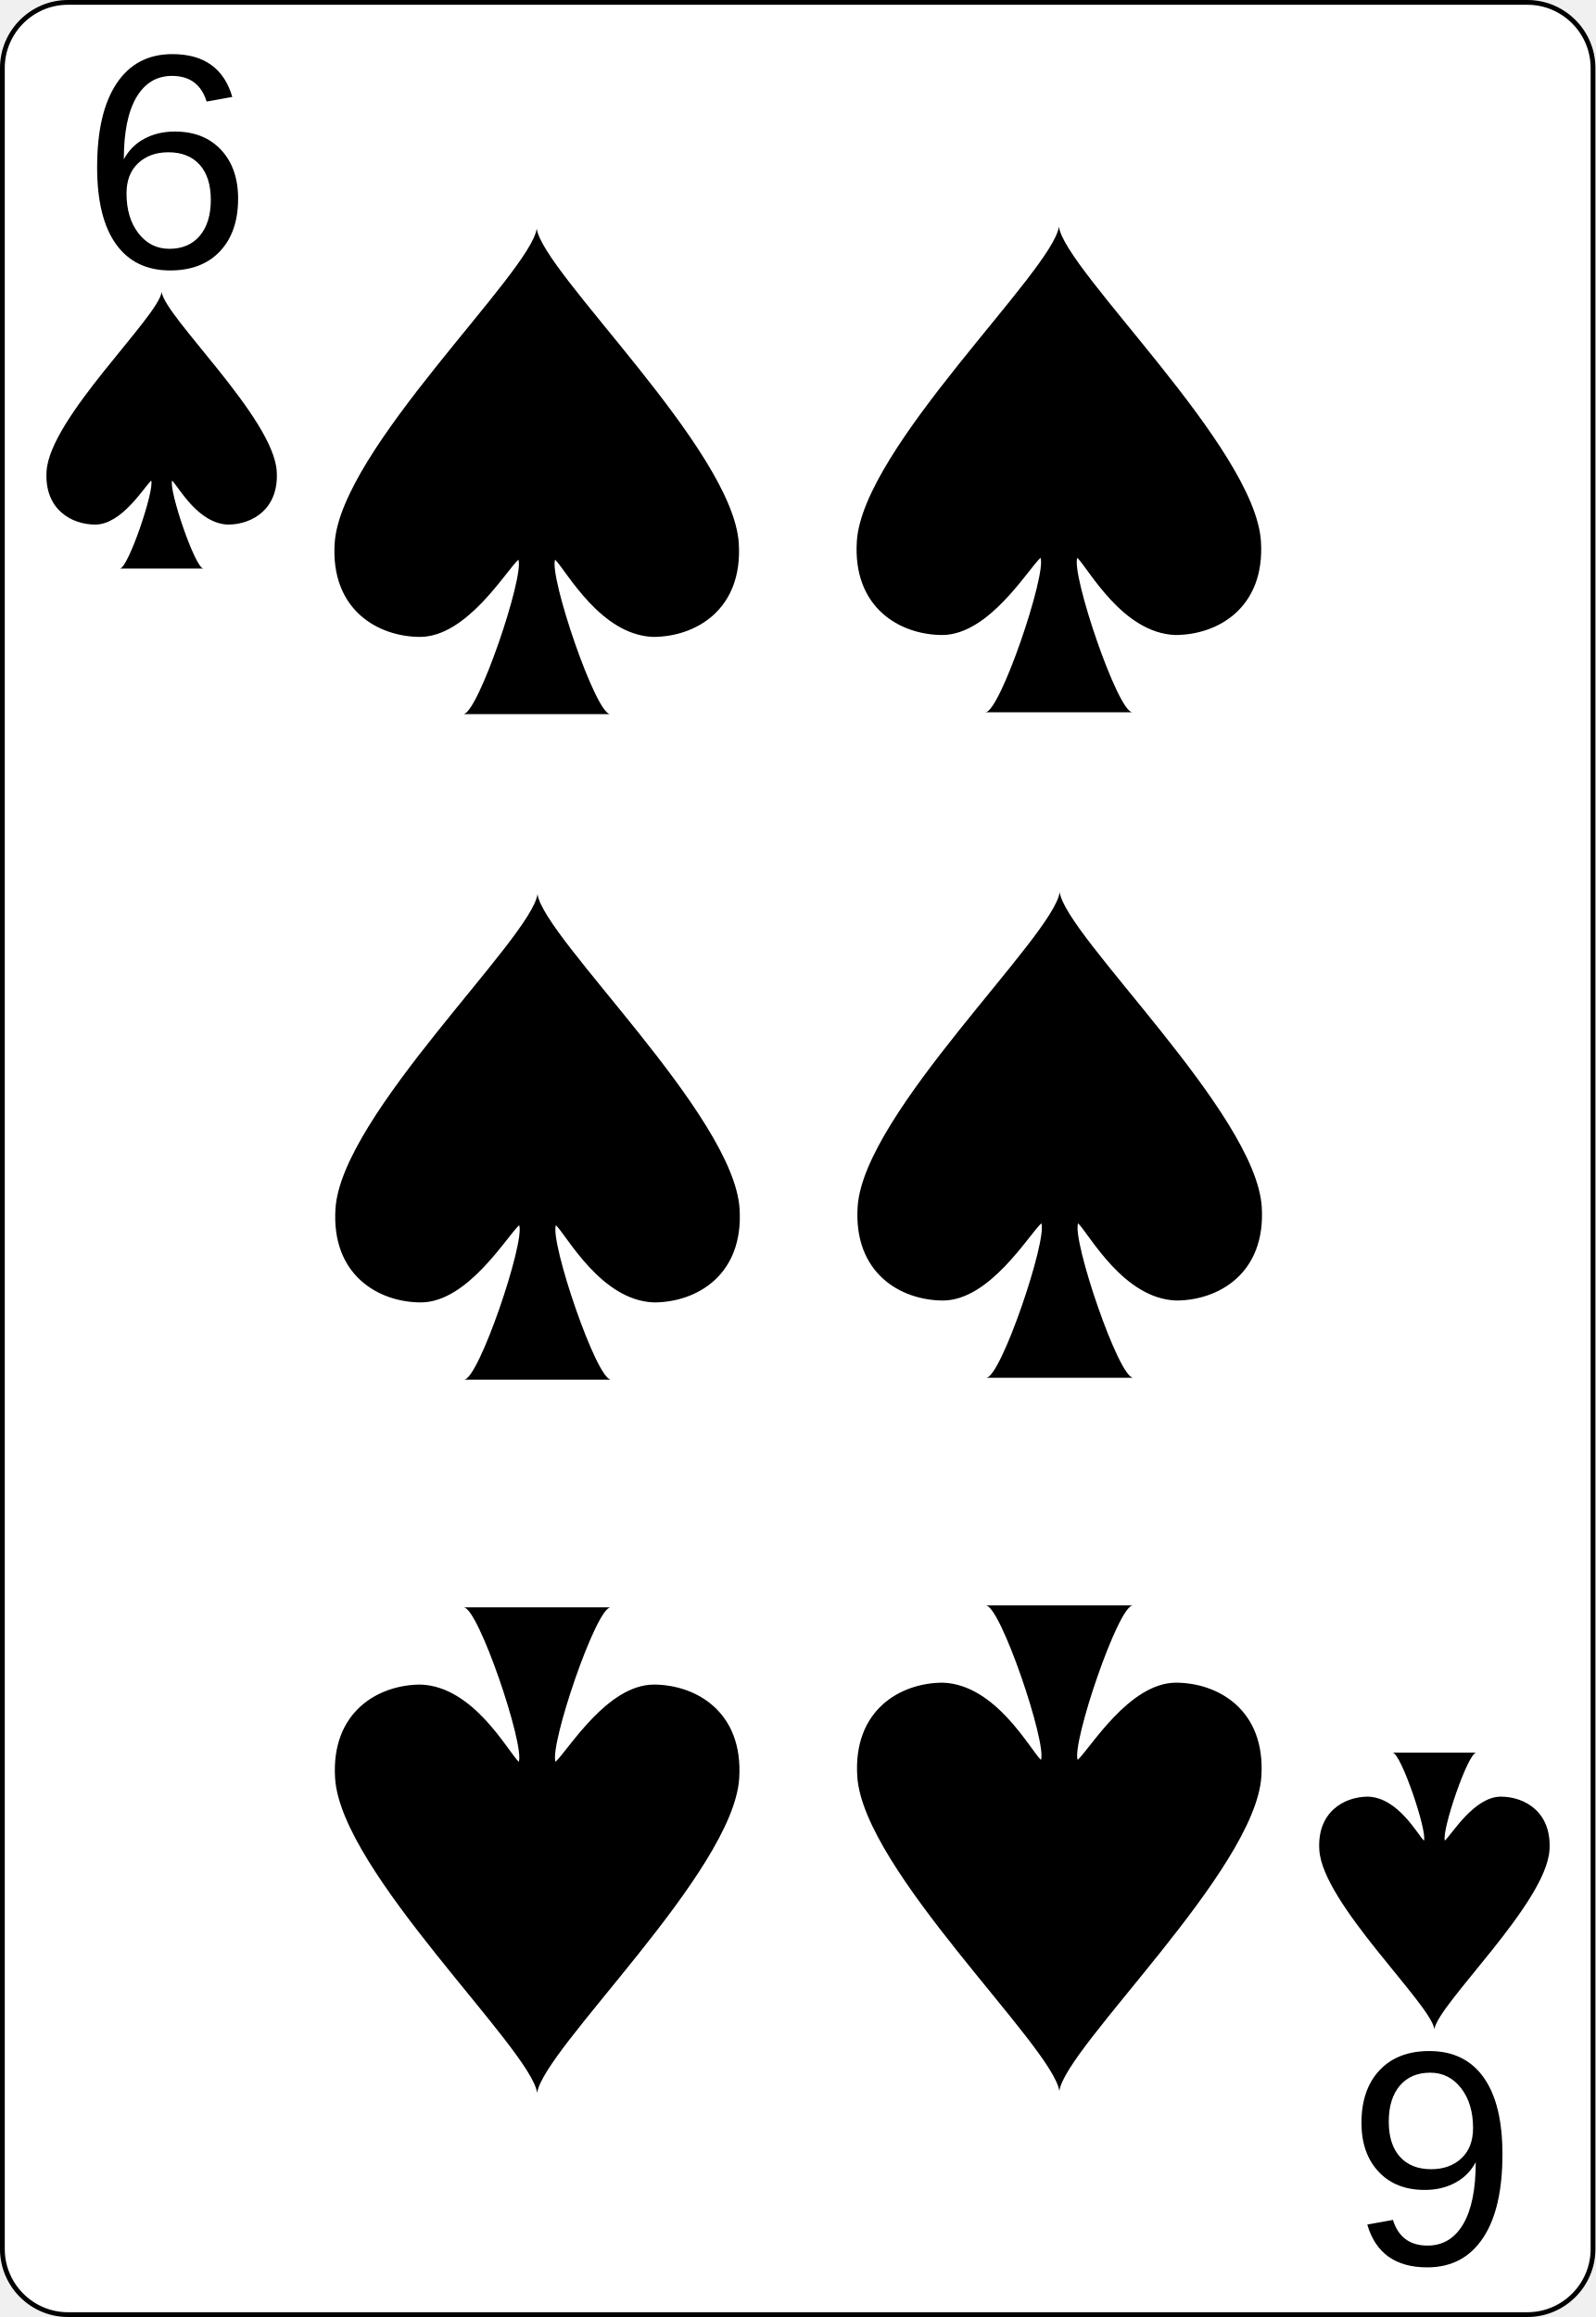
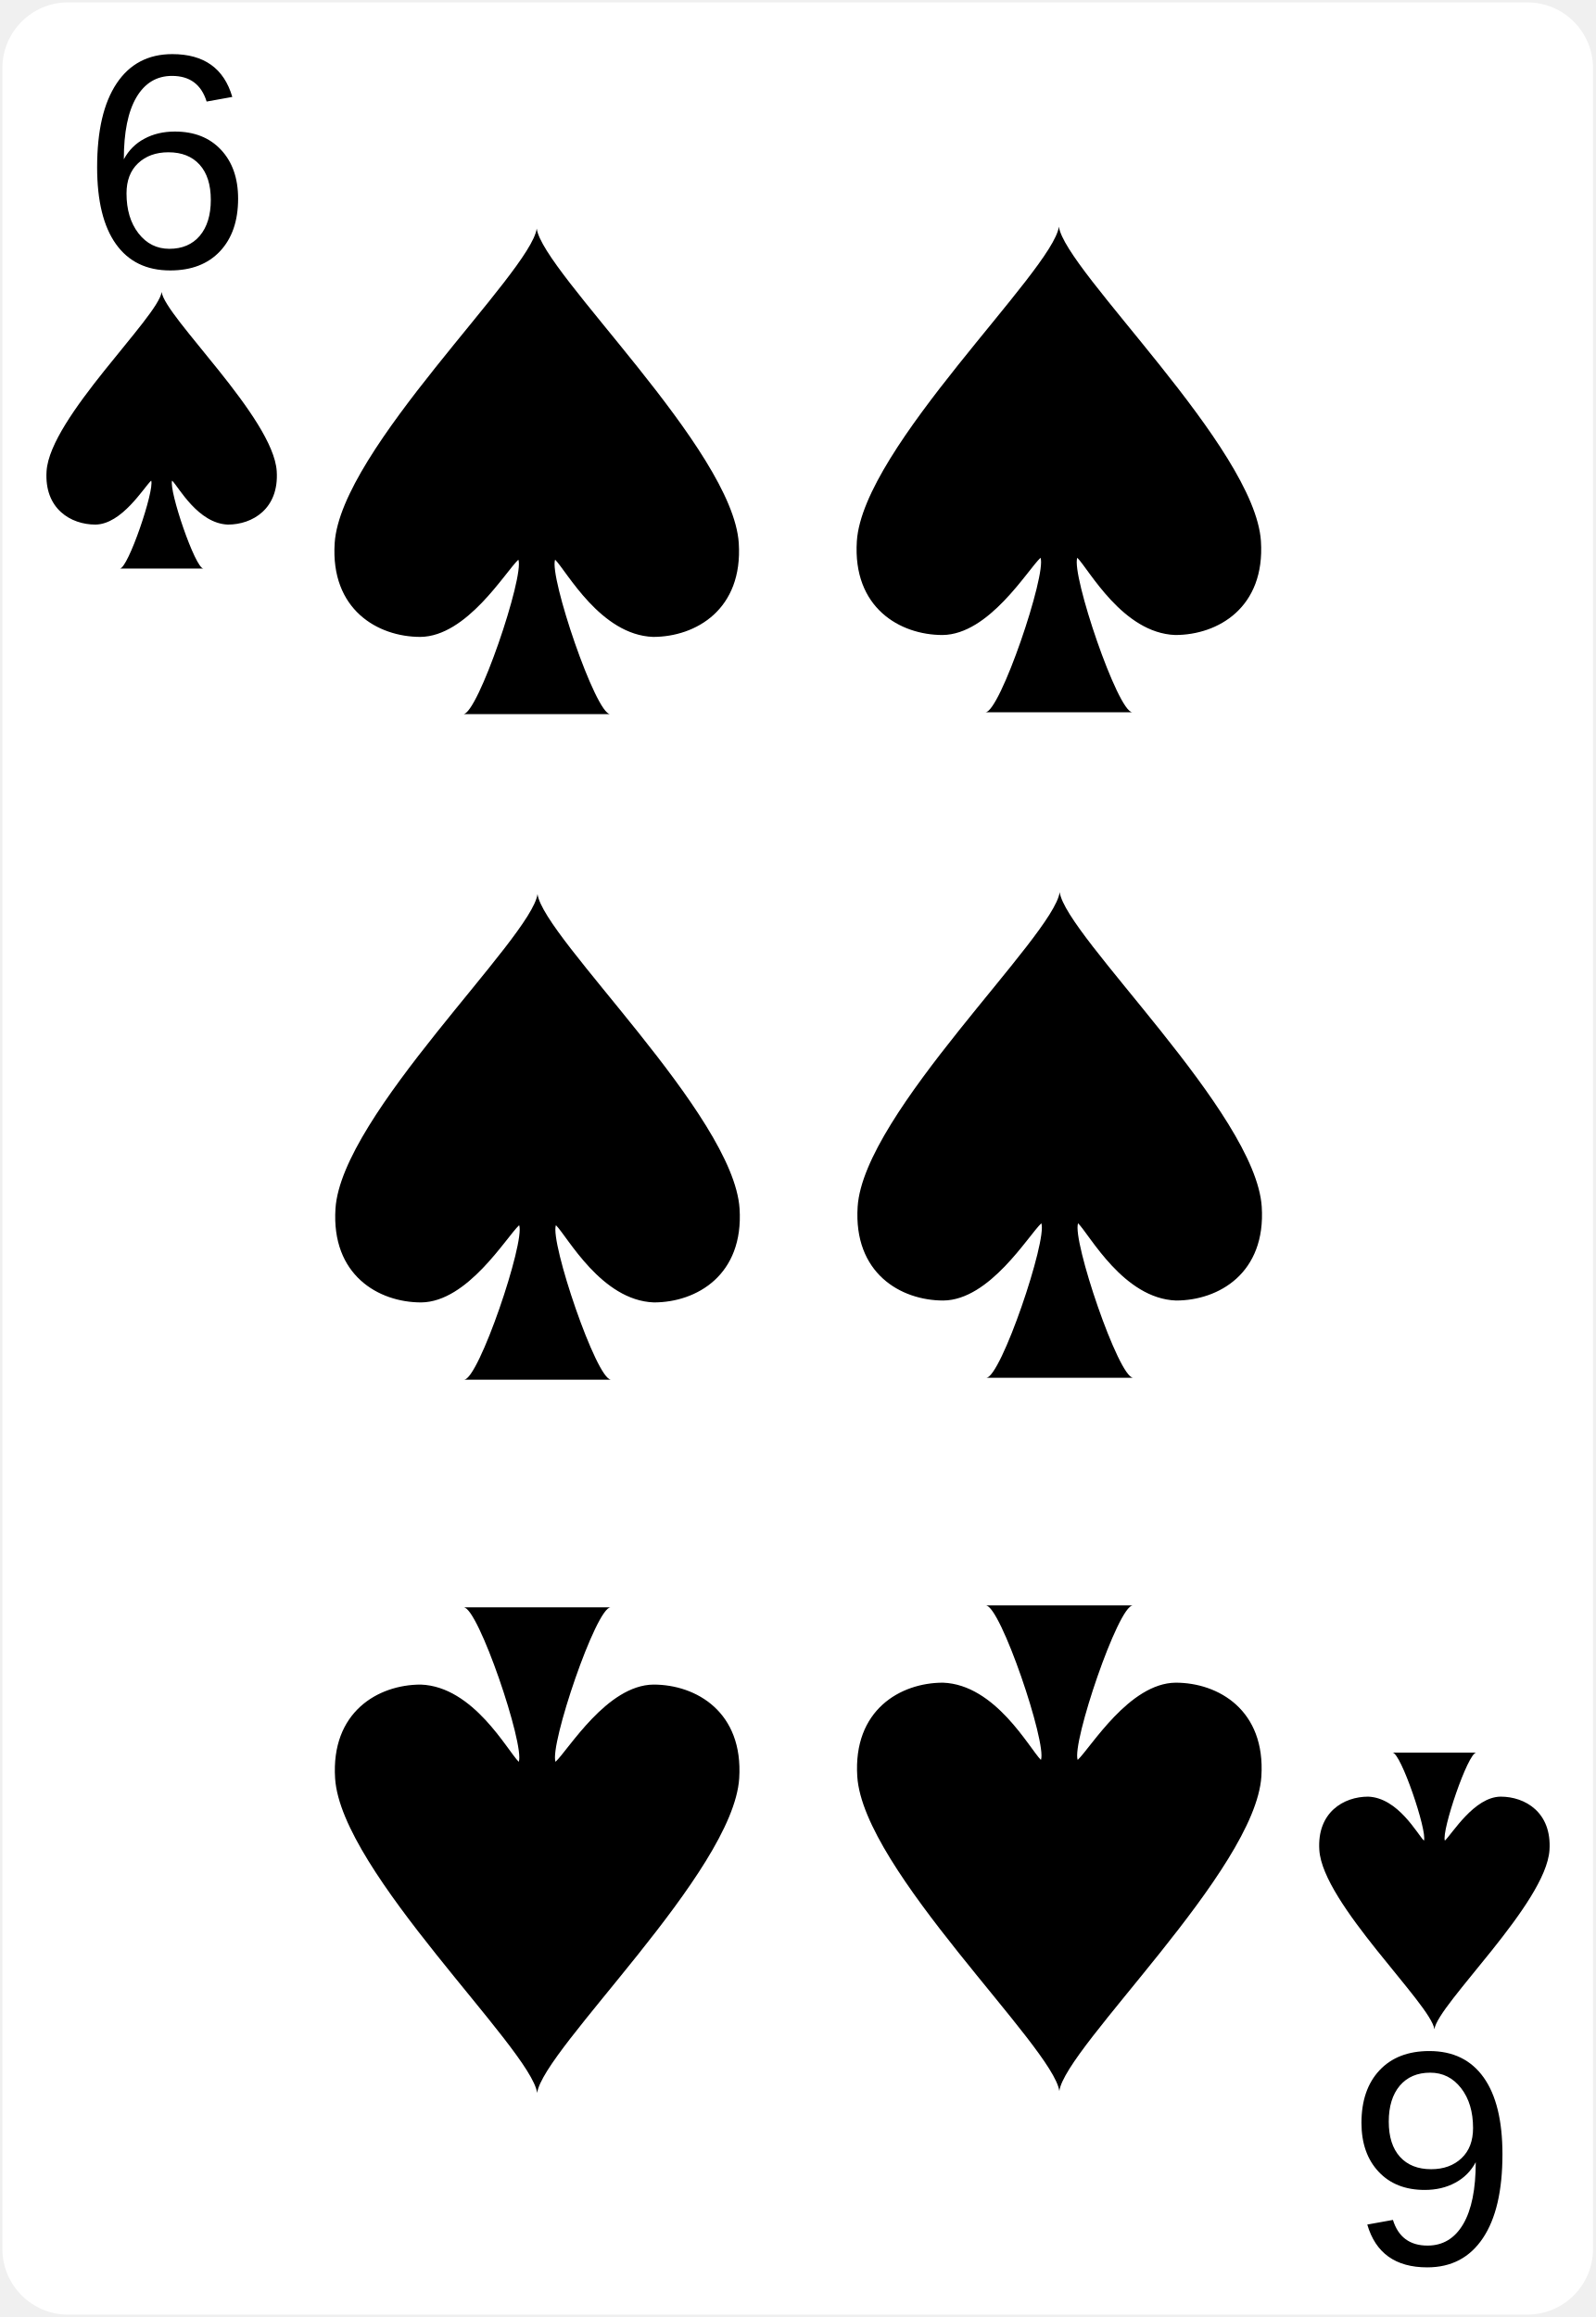
<svg xmlns="http://www.w3.org/2000/svg" width="167.087pt" height="242.667pt" viewBox="0 0 167.087 242.667" xml:space="preserve" id="svg2" version="1.1">
  <defs id="defs41" />
-   <g id="Layer_x0020_1" style="fill-rule:nonzero;clip-rule:nonzero;stroke:#000000;stroke-miterlimit:4;">
-     <path style="fill:#FFFFFF;stroke-width:0.5;" d="M166.837,235.548c0,3.777-3.087,6.869-6.871,6.869H7.111c-3.775,0-6.861-3.092-6.861-6.869V7.12C0.25,3.343,3.336,0.25,7.111,0.25h152.855    c3.784,0,6.871,3.093,6.871,6.87v228.428z" id="path5" />
+   <g id="Layer_x0020_1" style="fill-rule:nonzero;clip-rule:nonzero;stroke:none;stroke-miterlimit:4;">
+     <path style="fill:#FFFFFF;stroke:none;" d="M166.837,235.548c0,3.777-3.087,6.869-6.871,6.869H7.111c-3.775,0-6.861-3.092-6.861-6.869V7.12C0.25,3.343,3.336,0.25,7.111,0.25h152.855    c3.784,0,6.871,3.093,6.871,6.87v228.428z" id="path5" />
    <g style="stroke:none;" id="g7">
      <g id="g9">
				
			</g>
    </g>
    <g id="g15">
			
		</g>
    <g id="g19">
			
		</g>
    <g style="stroke:none;" id="g23">
      <g id="g25">
				
			</g>
    </g>
    <g style="stroke:none;" id="g31">
      <g id="g33">
				
			</g>
    </g>
  </g>
  <text xml:space="preserve" style="font-size:32px;font-style:normal;font-weight:normal;line-height:125%;letter-spacing:0px;word-spacing:0px;fill:#000000;fill-opacity:1;stroke:none;font-family:Bitstream Vera Sans" x="8.547" y="28.013" id="text3788">
    <tspan id="tspan3790" x="8.547" y="28.013" style="font-style:normal;font-variant:normal;font-weight:normal;font-stretch:normal;font-family:Arial;-inkscape-font-specification:Arial">6</tspan>
  </text>
  <g transform="matrix(1.508595,0,0,1.379325,16.9291,45.0659)" id="layer1-7">
    <path id="sl" d="M 7.989,3.103 C 7.747,-0.954 0.242,-8.59 0,-10.5 c -0.242,1.909 -7.747,9.545 -7.989,13.603 -0.169,2.868 1.695,4.057 3.39,4.057 1.835,-0.022 3.351,-2.801 3.873,-3.341 0.242,0.716 -1.603,6.682 -2.179,6.682 l 5.811,0 C 2.33,10.501 0.485,4.535 0.727,3.819 1.184,4.315 2.524,7.077 4.601,7.16 6.295,7.159 8.158,5.971 7.989,3.103 z" style="fill:#000000" />
  </g>
  <g transform="matrix(2.648679,0,0,2.421718,56.21089,49.36599)" id="layer1-7-88">
    <path id="sl-4" d="M 7.989,3.103 C 7.747,-0.954 0.242,-8.59 0,-10.5 c -0.242,1.909 -7.747,9.545 -7.989,13.603 -0.169,2.868 1.695,4.057 3.39,4.057 1.835,-0.022 3.351,-2.801 3.873,-3.341 0.242,0.716 -1.603,6.682 -2.179,6.682 l 5.811,0 C 2.33,10.501 0.485,4.535 0.727,3.819 1.184,4.315 2.524,7.077 4.601,7.16 6.295,7.159 8.158,5.971 7.989,3.103 z" style="fill:#000000" />
  </g>
  <text xml:space="preserve" style="font-size:32px;font-style:normal;font-weight:normal;line-height:125%;letter-spacing:0px;word-spacing:0px;fill:#000000;fill-opacity:1;stroke:none;font-family:Bitstream Vera Sans" x="-158.978" y="-215.124" id="text3788-7" transform="scale(-1,-1)">
    <tspan id="tspan3790-6" x="-158.978" y="-215.124" style="font-style:normal;font-variant:normal;font-weight:normal;font-stretch:normal;font-family:Arial;-inkscape-font-specification:Arial">6</tspan>
  </text>
  <g transform="matrix(-1.508595,0,0,-1.379325,150.2251,198.0441)" id="layer1-7-3">
    <path id="sl-1" d="M 7.989,3.103 C 7.747,-0.954 0.242,-8.59 0,-10.5 c -0.242,1.909 -7.747,9.545 -7.989,13.603 -0.169,2.868 1.695,4.057 3.39,4.057 1.835,-0.022 3.351,-2.801 3.873,-3.341 0.242,0.716 -1.603,6.682 -2.179,6.682 l 5.811,0 C 2.33,10.501 0.485,4.535 0.727,3.819 1.184,4.315 2.524,7.077 4.601,7.16 6.295,7.159 8.158,5.971 7.989,3.103 z" style="fill:#000000" />
  </g>
  <g transform="matrix(-2.648679,0,0,-2.421718,56.25613,193.7713)" id="layer1-7-88-7">
    <path id="sl-4-5" d="M 7.989,3.103 C 7.747,-0.954 0.242,-8.59 0,-10.5 c -0.242,1.909 -7.747,9.545 -7.989,13.603 -0.169,2.868 1.695,4.057 3.39,4.057 1.835,-0.022 3.351,-2.801 3.873,-3.341 0.242,0.716 -1.603,6.682 -2.179,6.682 l 5.811,0 C 2.33,10.501 0.485,4.535 0.727,3.819 1.184,4.315 2.524,7.077 4.601,7.16 6.295,7.159 8.158,5.971 7.989,3.103 z" style="fill:#000000" />
  </g>
  <g transform="matrix(2.648679,0,0,2.421718,56.2947,119.0673)" id="layer1-7-88-6">
    <path id="sl-4-8" d="M 7.989,3.103 C 7.747,-0.954 0.242,-8.59 0,-10.5 c -0.242,1.909 -7.747,9.545 -7.989,13.603 -0.169,2.868 1.695,4.057 3.39,4.057 1.835,-0.022 3.351,-2.801 3.873,-3.341 0.242,0.716 -1.603,6.682 -2.179,6.682 l 5.811,0 C 2.33,10.501 0.485,4.535 0.727,3.819 1.184,4.315 2.524,7.077 4.601,7.16 6.295,7.159 8.158,5.971 7.989,3.103 z" style="fill:#000000" />
  </g>
  <g transform="matrix(2.648679,0,0,2.421718,110.8978,49.1669)" id="layer1-7-88-68">
    <path id="sl-4-84" d="M 7.989,3.103 C 7.747,-0.954 0.242,-8.59 0,-10.5 c -0.242,1.909 -7.747,9.545 -7.989,13.603 -0.169,2.868 1.695,4.057 3.39,4.057 1.835,-0.022 3.351,-2.801 3.873,-3.341 0.242,0.716 -1.603,6.682 -2.179,6.682 l 5.811,0 C 2.33,10.501 0.485,4.535 0.727,3.819 1.184,4.315 2.524,7.077 4.601,7.16 6.295,7.159 8.158,5.971 7.989,3.103 z" style="fill:#000000" />
  </g>
  <g transform="matrix(-2.648679,0,0,-2.421718,110.943,193.5722)" id="layer1-7-88-7-3">
    <path id="sl-4-5-1" d="M 7.989,3.103 C 7.747,-0.954 0.242,-8.59 0,-10.5 c -0.242,1.909 -7.747,9.545 -7.989,13.603 -0.169,2.868 1.695,4.057 3.39,4.057 1.835,-0.022 3.351,-2.801 3.873,-3.341 0.242,0.716 -1.603,6.682 -2.179,6.682 l 5.811,0 C 2.33,10.501 0.485,4.535 0.727,3.819 1.184,4.315 2.524,7.077 4.601,7.16 6.295,7.159 8.158,5.971 7.989,3.103 z" style="fill:#000000" />
  </g>
  <g transform="matrix(2.648679,0,0,2.421718,110.9816,118.8682)" id="layer1-7-88-6-4">
    <path id="sl-4-8-9" d="M 7.989,3.103 C 7.747,-0.954 0.242,-8.59 0,-10.5 c -0.242,1.909 -7.747,9.545 -7.989,13.603 -0.169,2.868 1.695,4.057 3.39,4.057 1.835,-0.022 3.351,-2.801 3.873,-3.341 0.242,0.716 -1.603,6.682 -2.179,6.682 l 5.811,0 C 2.33,10.501 0.485,4.535 0.727,3.819 1.184,4.315 2.524,7.077 4.601,7.16 6.295,7.159 8.158,5.971 7.989,3.103 z" style="fill:#000000" />
  </g>
</svg>
